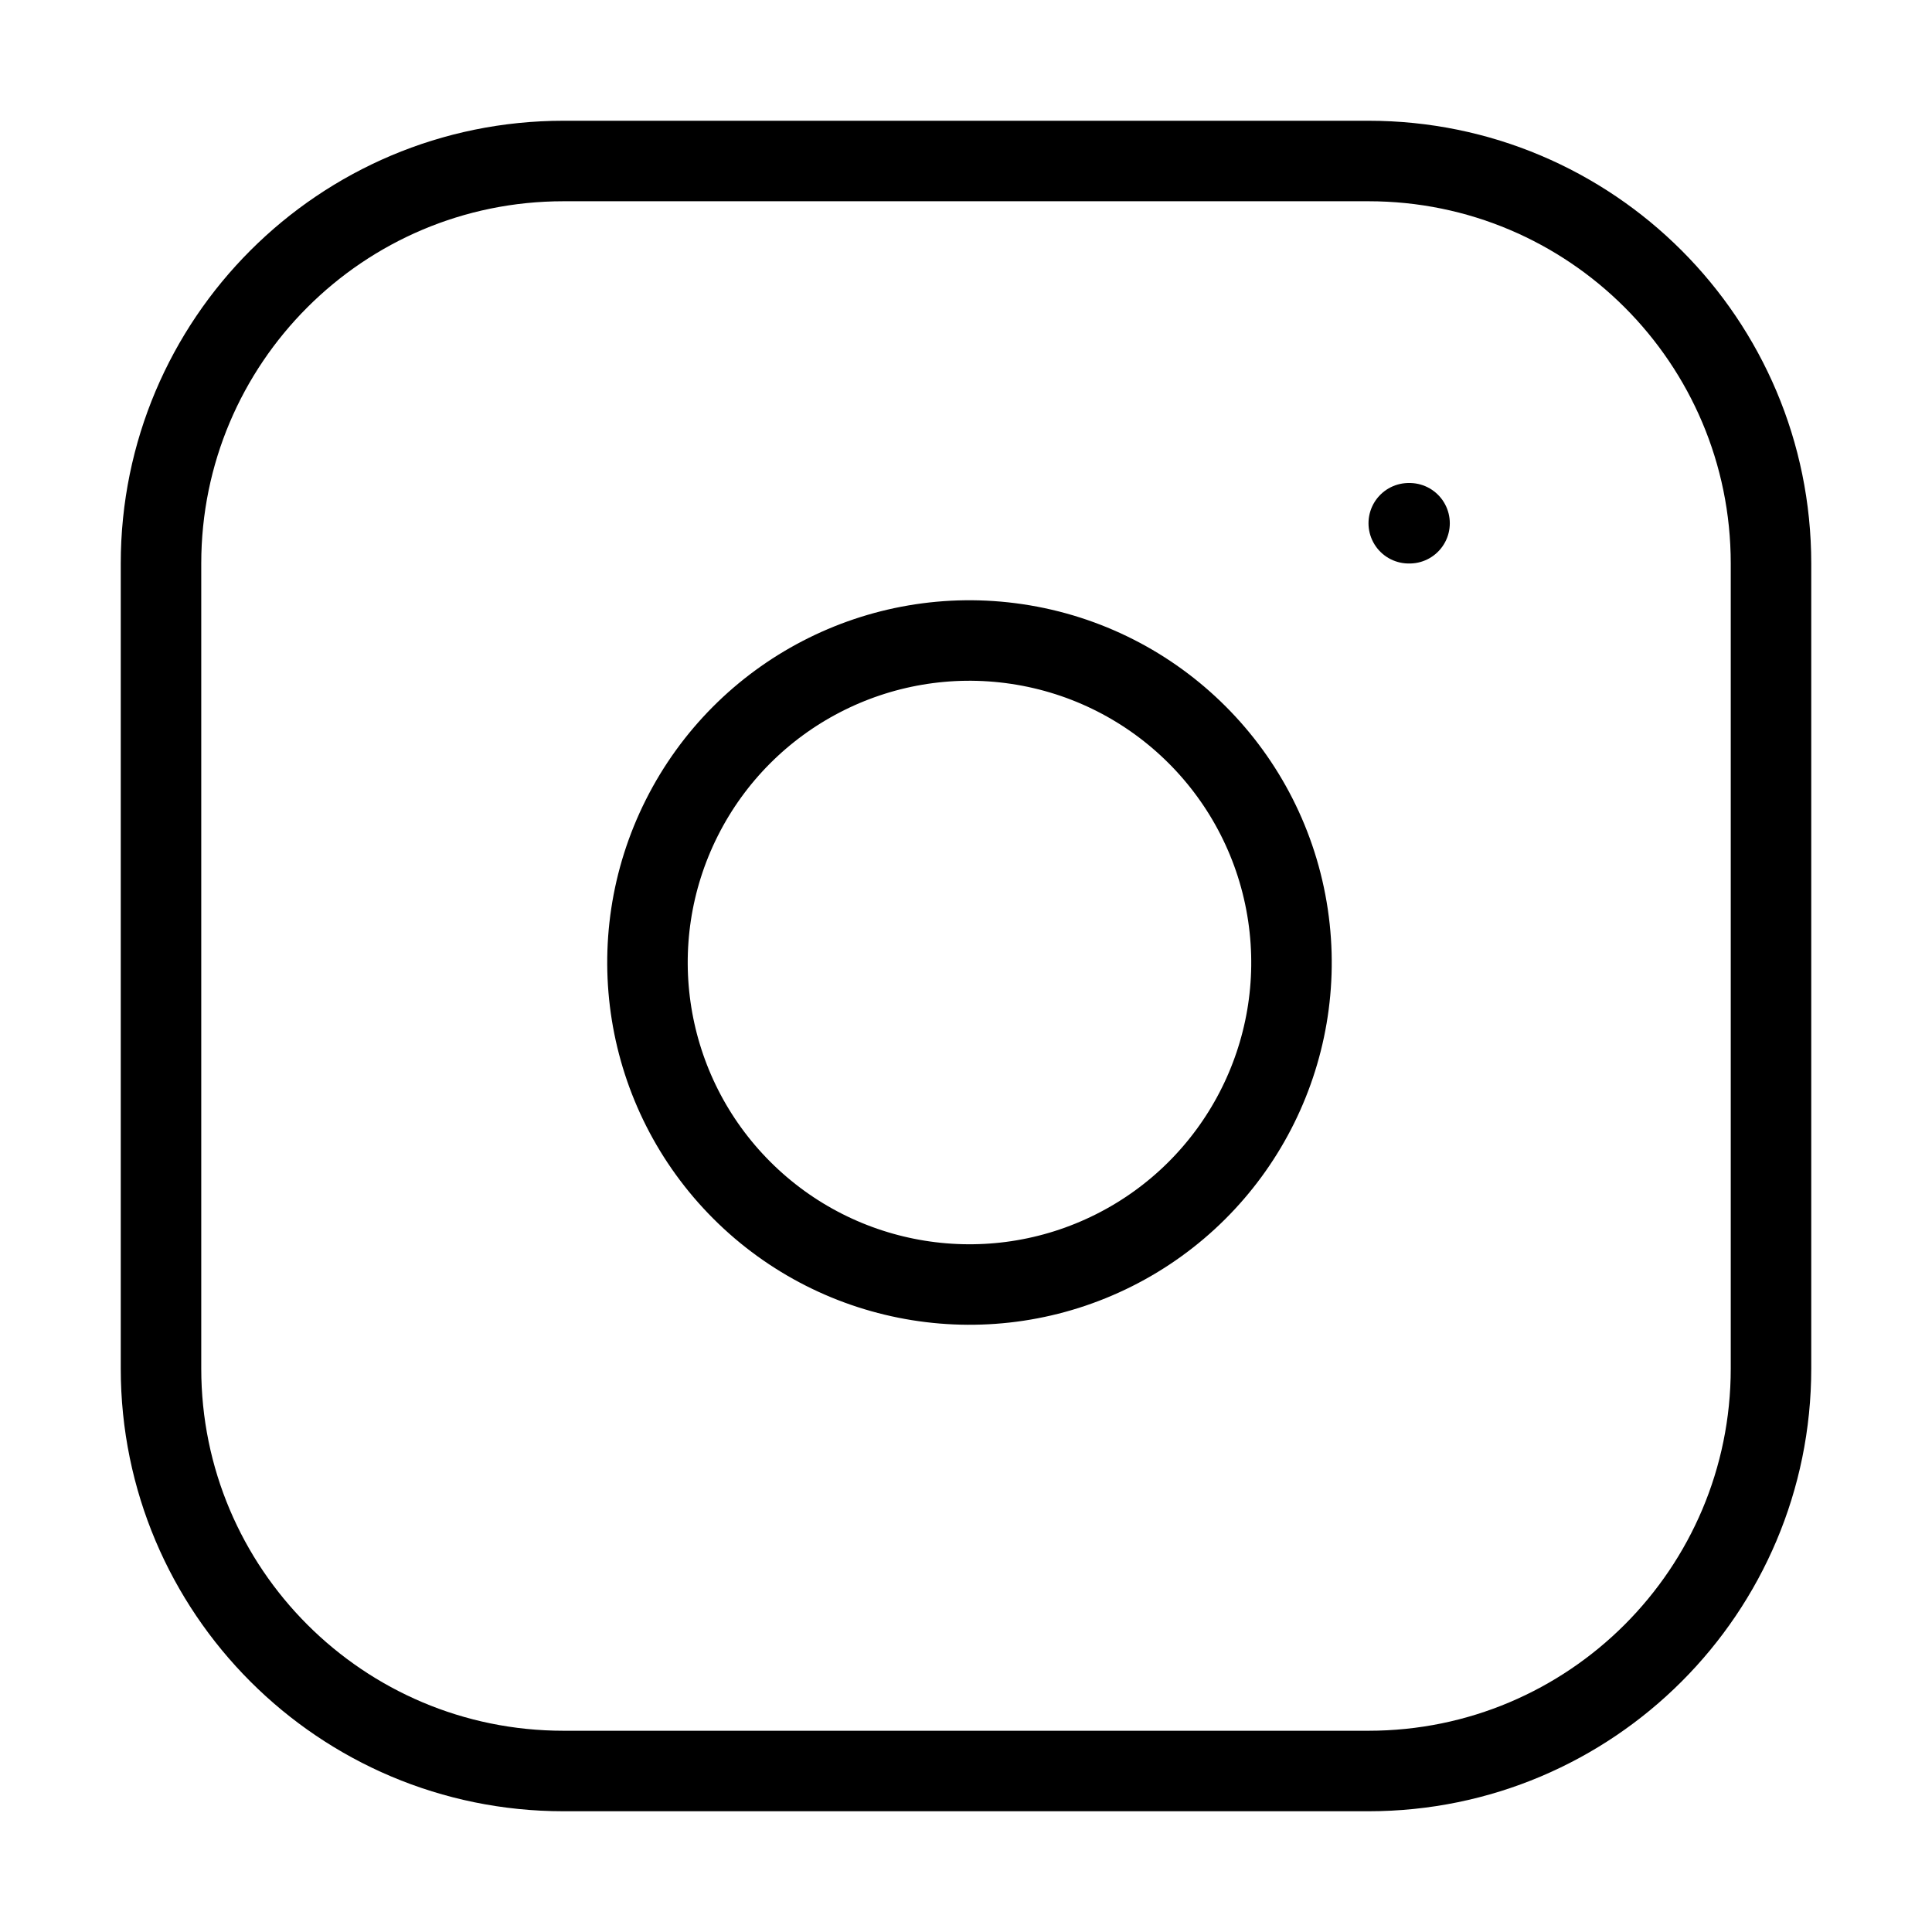
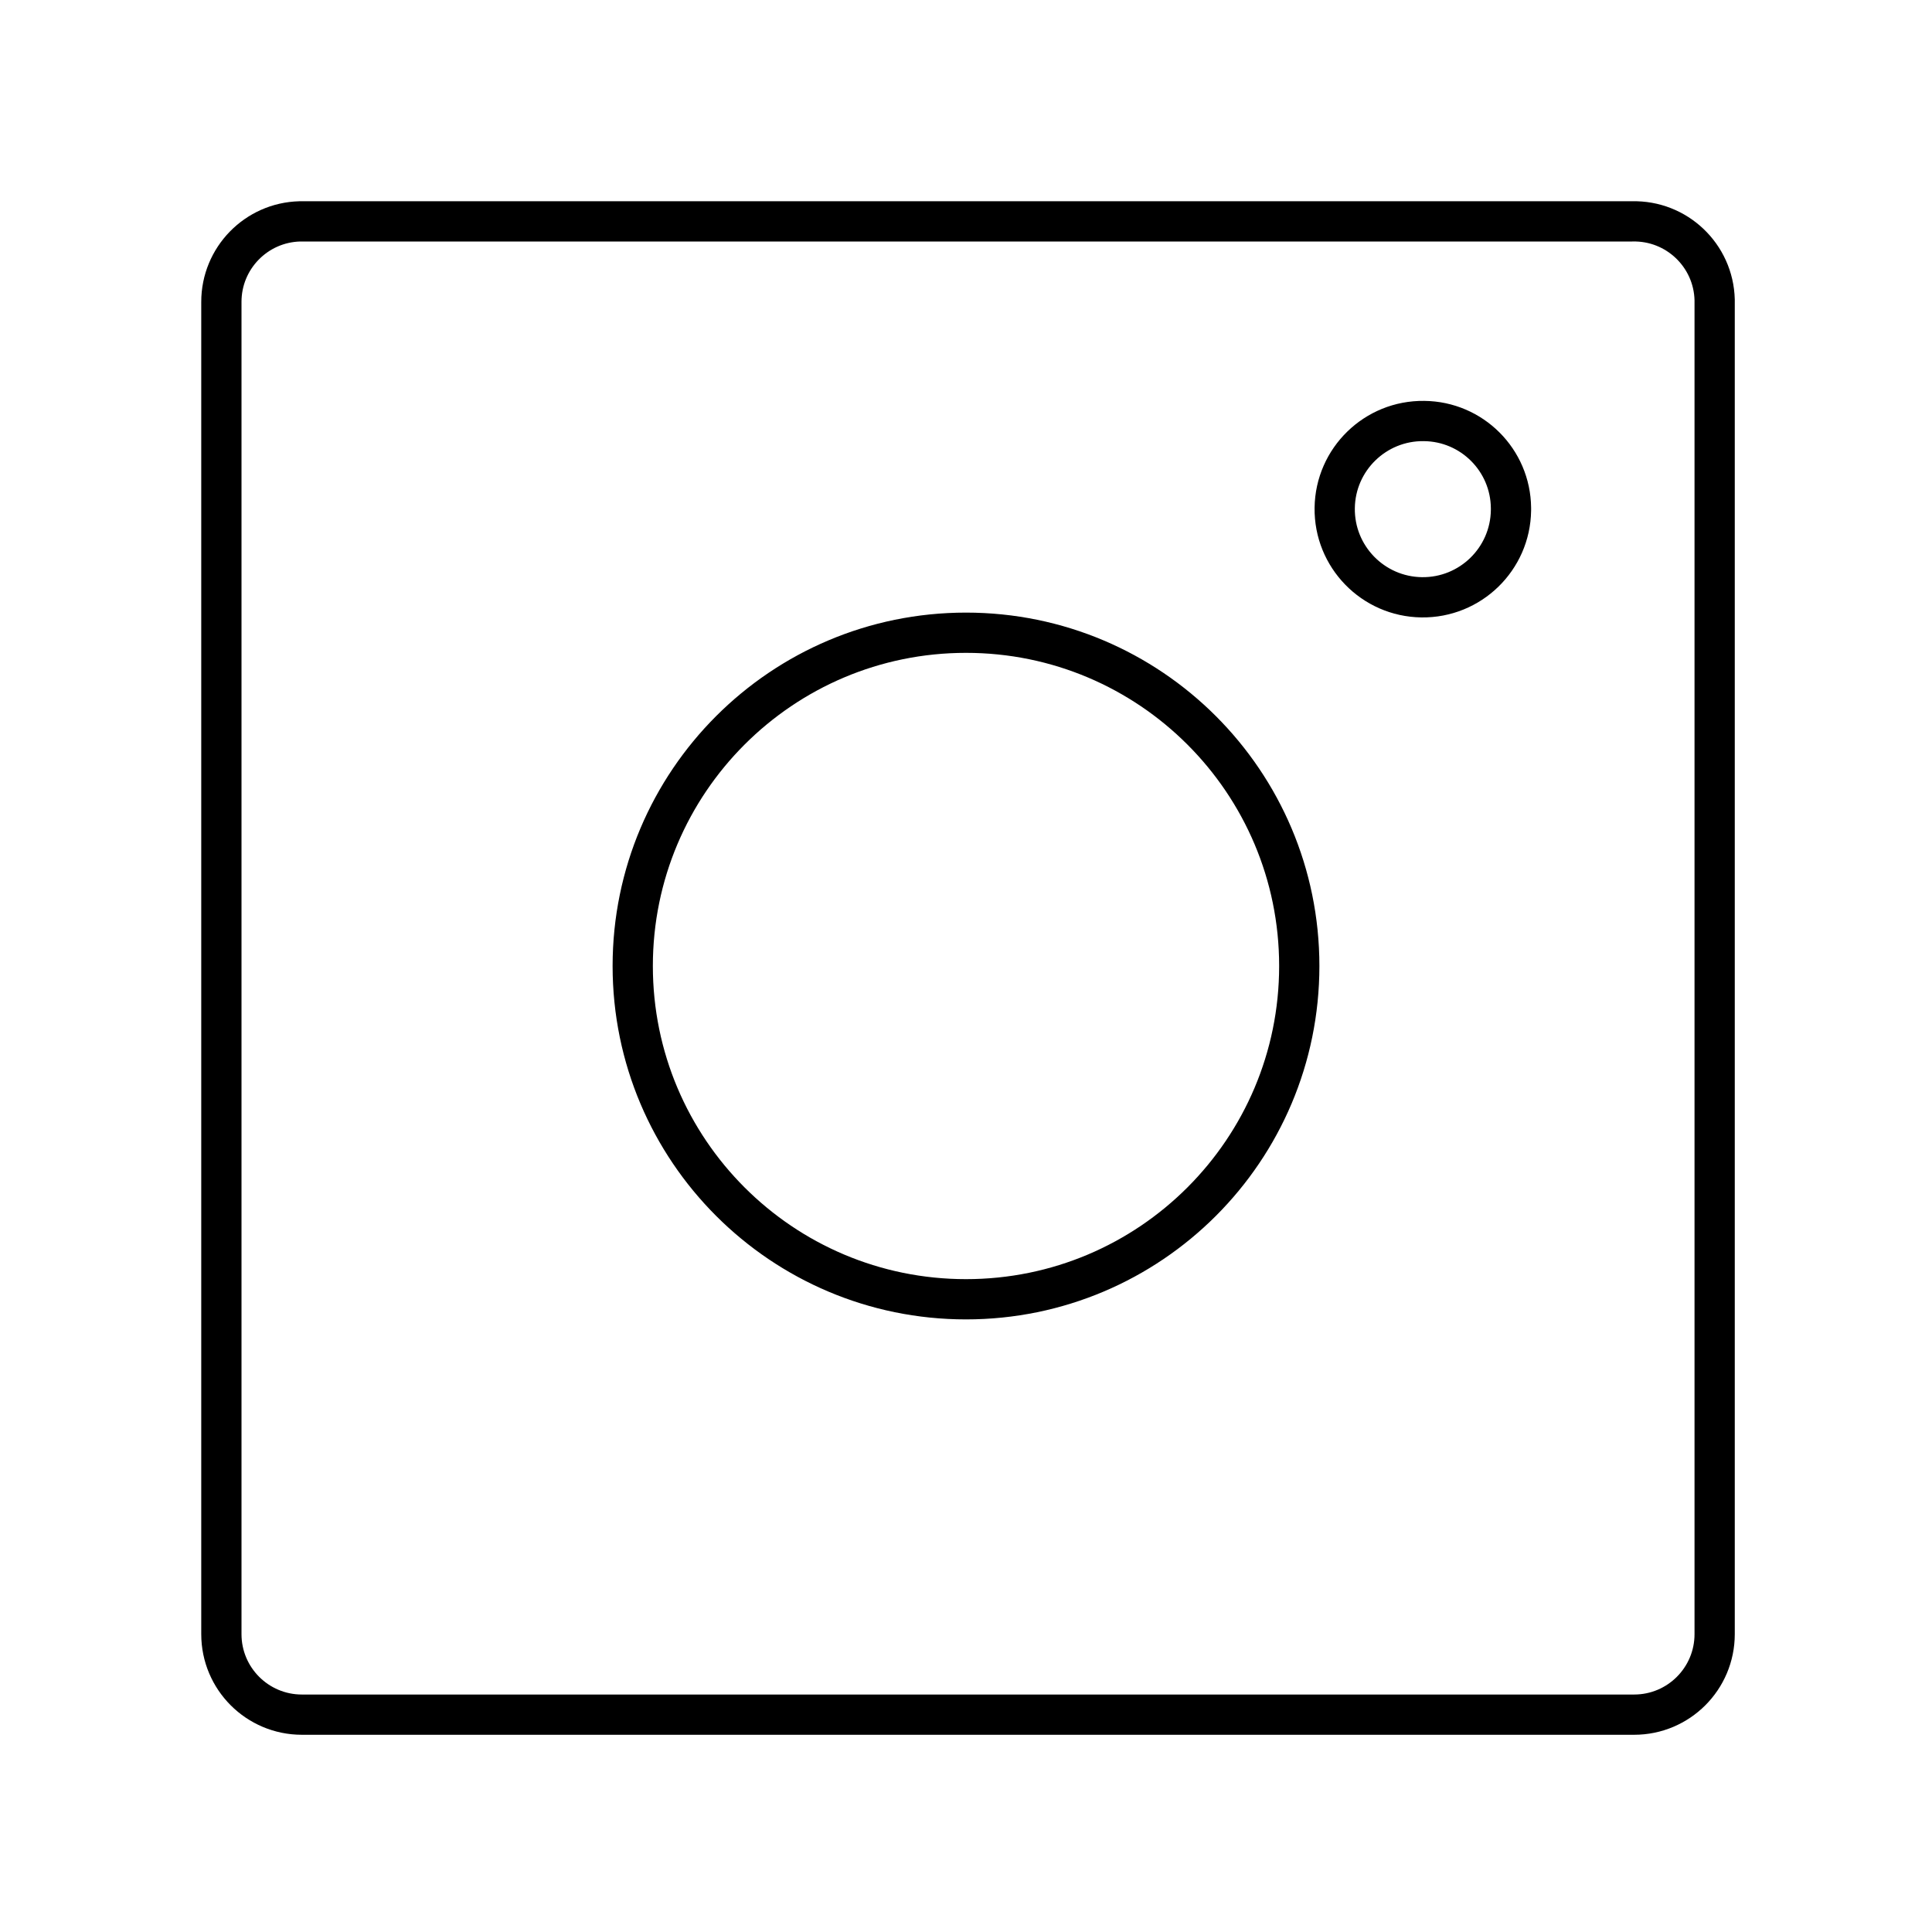
- <svg xmlns="http://www.w3.org/2000/svg" width="32" height="32" viewBox="0 0 24 24" fill="none" stroke="#000000" stroke-width="1" stroke-linecap="round" stroke-linejoin="round" class="feather feather-instagram">
-   <rect x="2" y="2" width="20" height="20" rx="5" ry="5" />
-   <path d="M16 11.37A4 4 0 1 1 12.63 8 4 4 0 0 1 16 11.37z" />
-   <line x1="17.5" y1="6.5" x2="17.51" y2="6.5" />
+ <svg xmlns="http://www.w3.org/2000/svg" width="800px" height="800px" viewBox="0 0 48 48" id="Layer_2" data-name="Layer 2" fill="#000000">
+   <g id="SVGRepo_bgCarrier" stroke-width="0" />
+   <g id="SVGRepo_tracerCarrier" stroke-linecap="round" stroke-linejoin="round" stroke="#CCCCCC" stroke-width="0.768">
+     <defs>
+       <style>.cls-1{fill:none;stroke:#000000;stroke-linecap:round;stroke-linejoin:round;}</style>
+     </defs>
+     <path class="cls-1" d="M35.38,10.46a2.19,2.19,0,1,0,2.16,2.22v-.06A2.18,2.18,0,0,0,35.38,10.46Z" />
+     <path class="cls-1" d="M40.55,5.5H7.45a2,2,0,0,0-1.95,2v33.1a2,2,0,0,0,2,2h33.1a2,2,0,0,0,2-2V7.45A2,2,0,0,0,40.55,5.5Z" />
+     <path class="cls-1" d="M24,15.72A8.28,8.28,0,1,0,32.28,24h0A8.28,8.28,0,0,0,24,15.72Z" />
+   </g>
+   <g id="SVGRepo_iconCarrier">
+     <defs>
+       <style>.cls-1{fill:none;stroke:#000000;stroke-linecap:round;stroke-linejoin:round;}</style>
+     </defs>
+     <path class="cls-1" d="M35.38,10.46a2.19,2.19,0,1,0,2.16,2.22v-.06A2.18,2.18,0,0,0,35.38,10.46Z" />
+     <path class="cls-1" d="M40.55,5.5H7.45a2,2,0,0,0-1.95,2v33.1a2,2,0,0,0,2,2h33.1a2,2,0,0,0,2-2V7.45A2,2,0,0,0,40.55,5.5Z" />
+     <path class="cls-1" d="M24,15.72A8.28,8.28,0,1,0,32.28,24h0A8.28,8.28,0,0,0,24,15.72Z" />
+   </g>
</svg>
